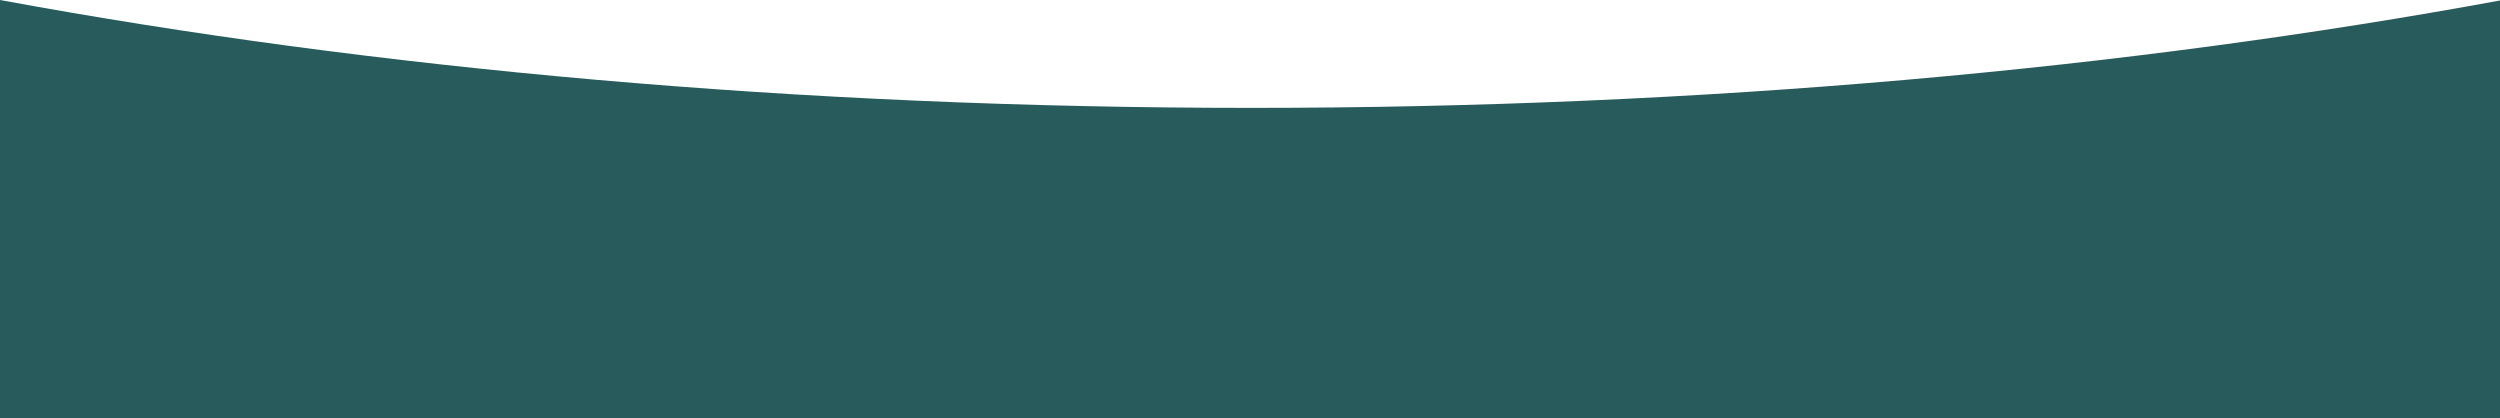
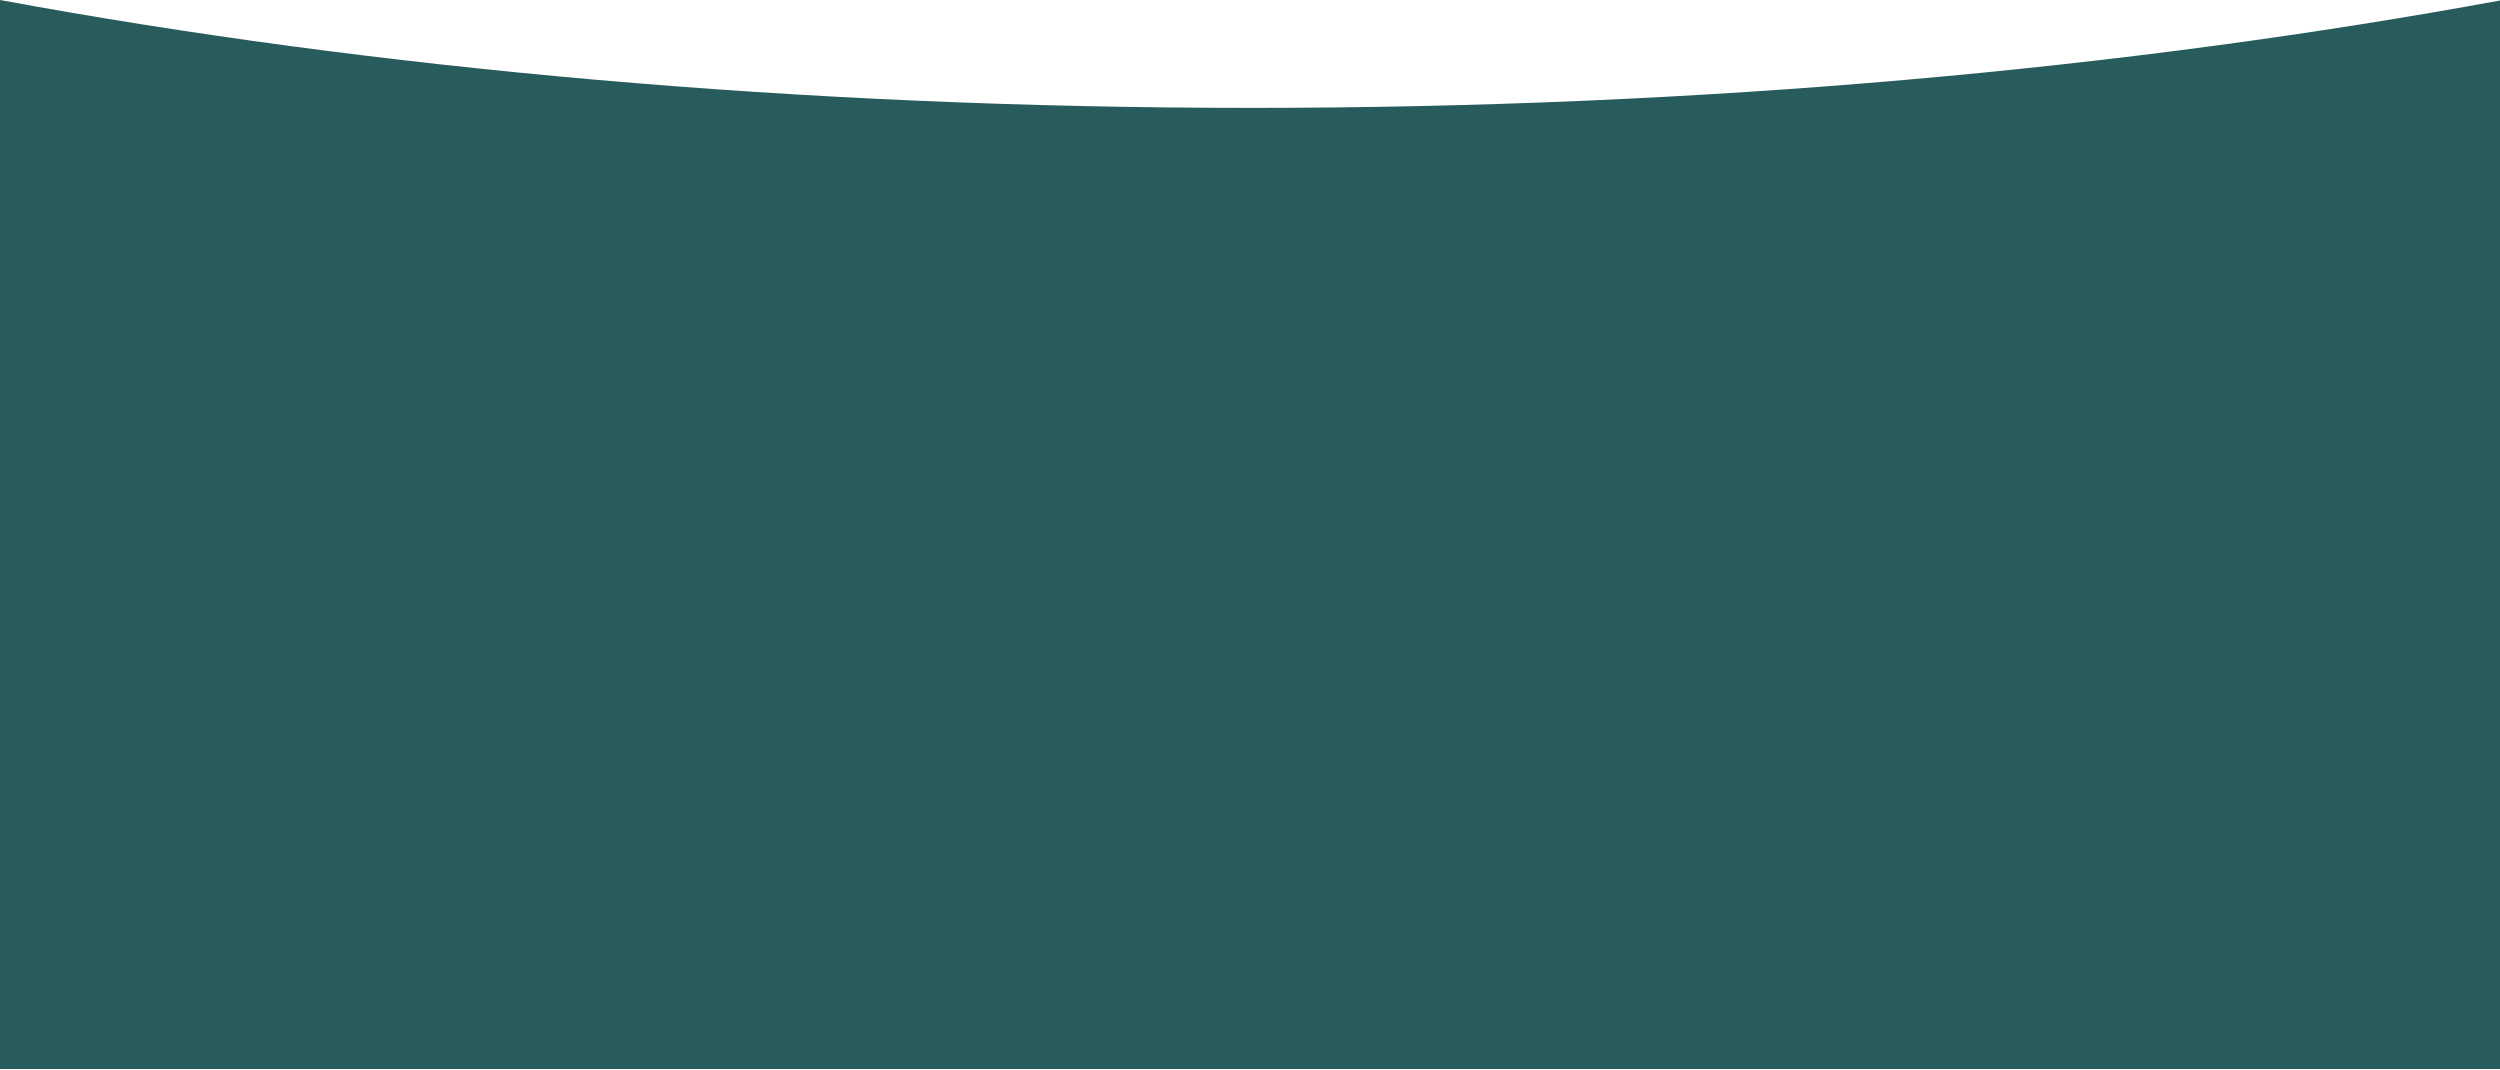
- <svg xmlns="http://www.w3.org/2000/svg" version="1.1" id="Layer_1" x="0px" y="0px" viewBox="0 0 1920 321" style="enable-background:new 0 0 1920 321;" xml:space="preserve">
+ <svg xmlns="http://www.w3.org/2000/svg" version="1.1" id="Layer_1" x="0px" y="0px" viewBox="0 0 1920 821" style="enable-background:new 0 0 1920 821;" xml:space="preserve">
  <style type="text/css">
	.st0{fill-rule:evenodd;clip-rule:evenodd;fill:#285c5c;}
	.st1{fill-rule:evenodd;clip-rule:evenodd;fill:#285c5c;}
</style>
-   <path class="st0" d="M0 0v321h1920V.37C1634.07 53 1307.62 82.85 961 82.85 613.57 82.85 286.41 52.88 0 0z" />
+   <path class="st0" d="M0 0v821h1920V.37C1634.07 53 1307.62 82.85 961 82.85 613.57 82.85 286.41 52.88 0 0z" />
</svg>
